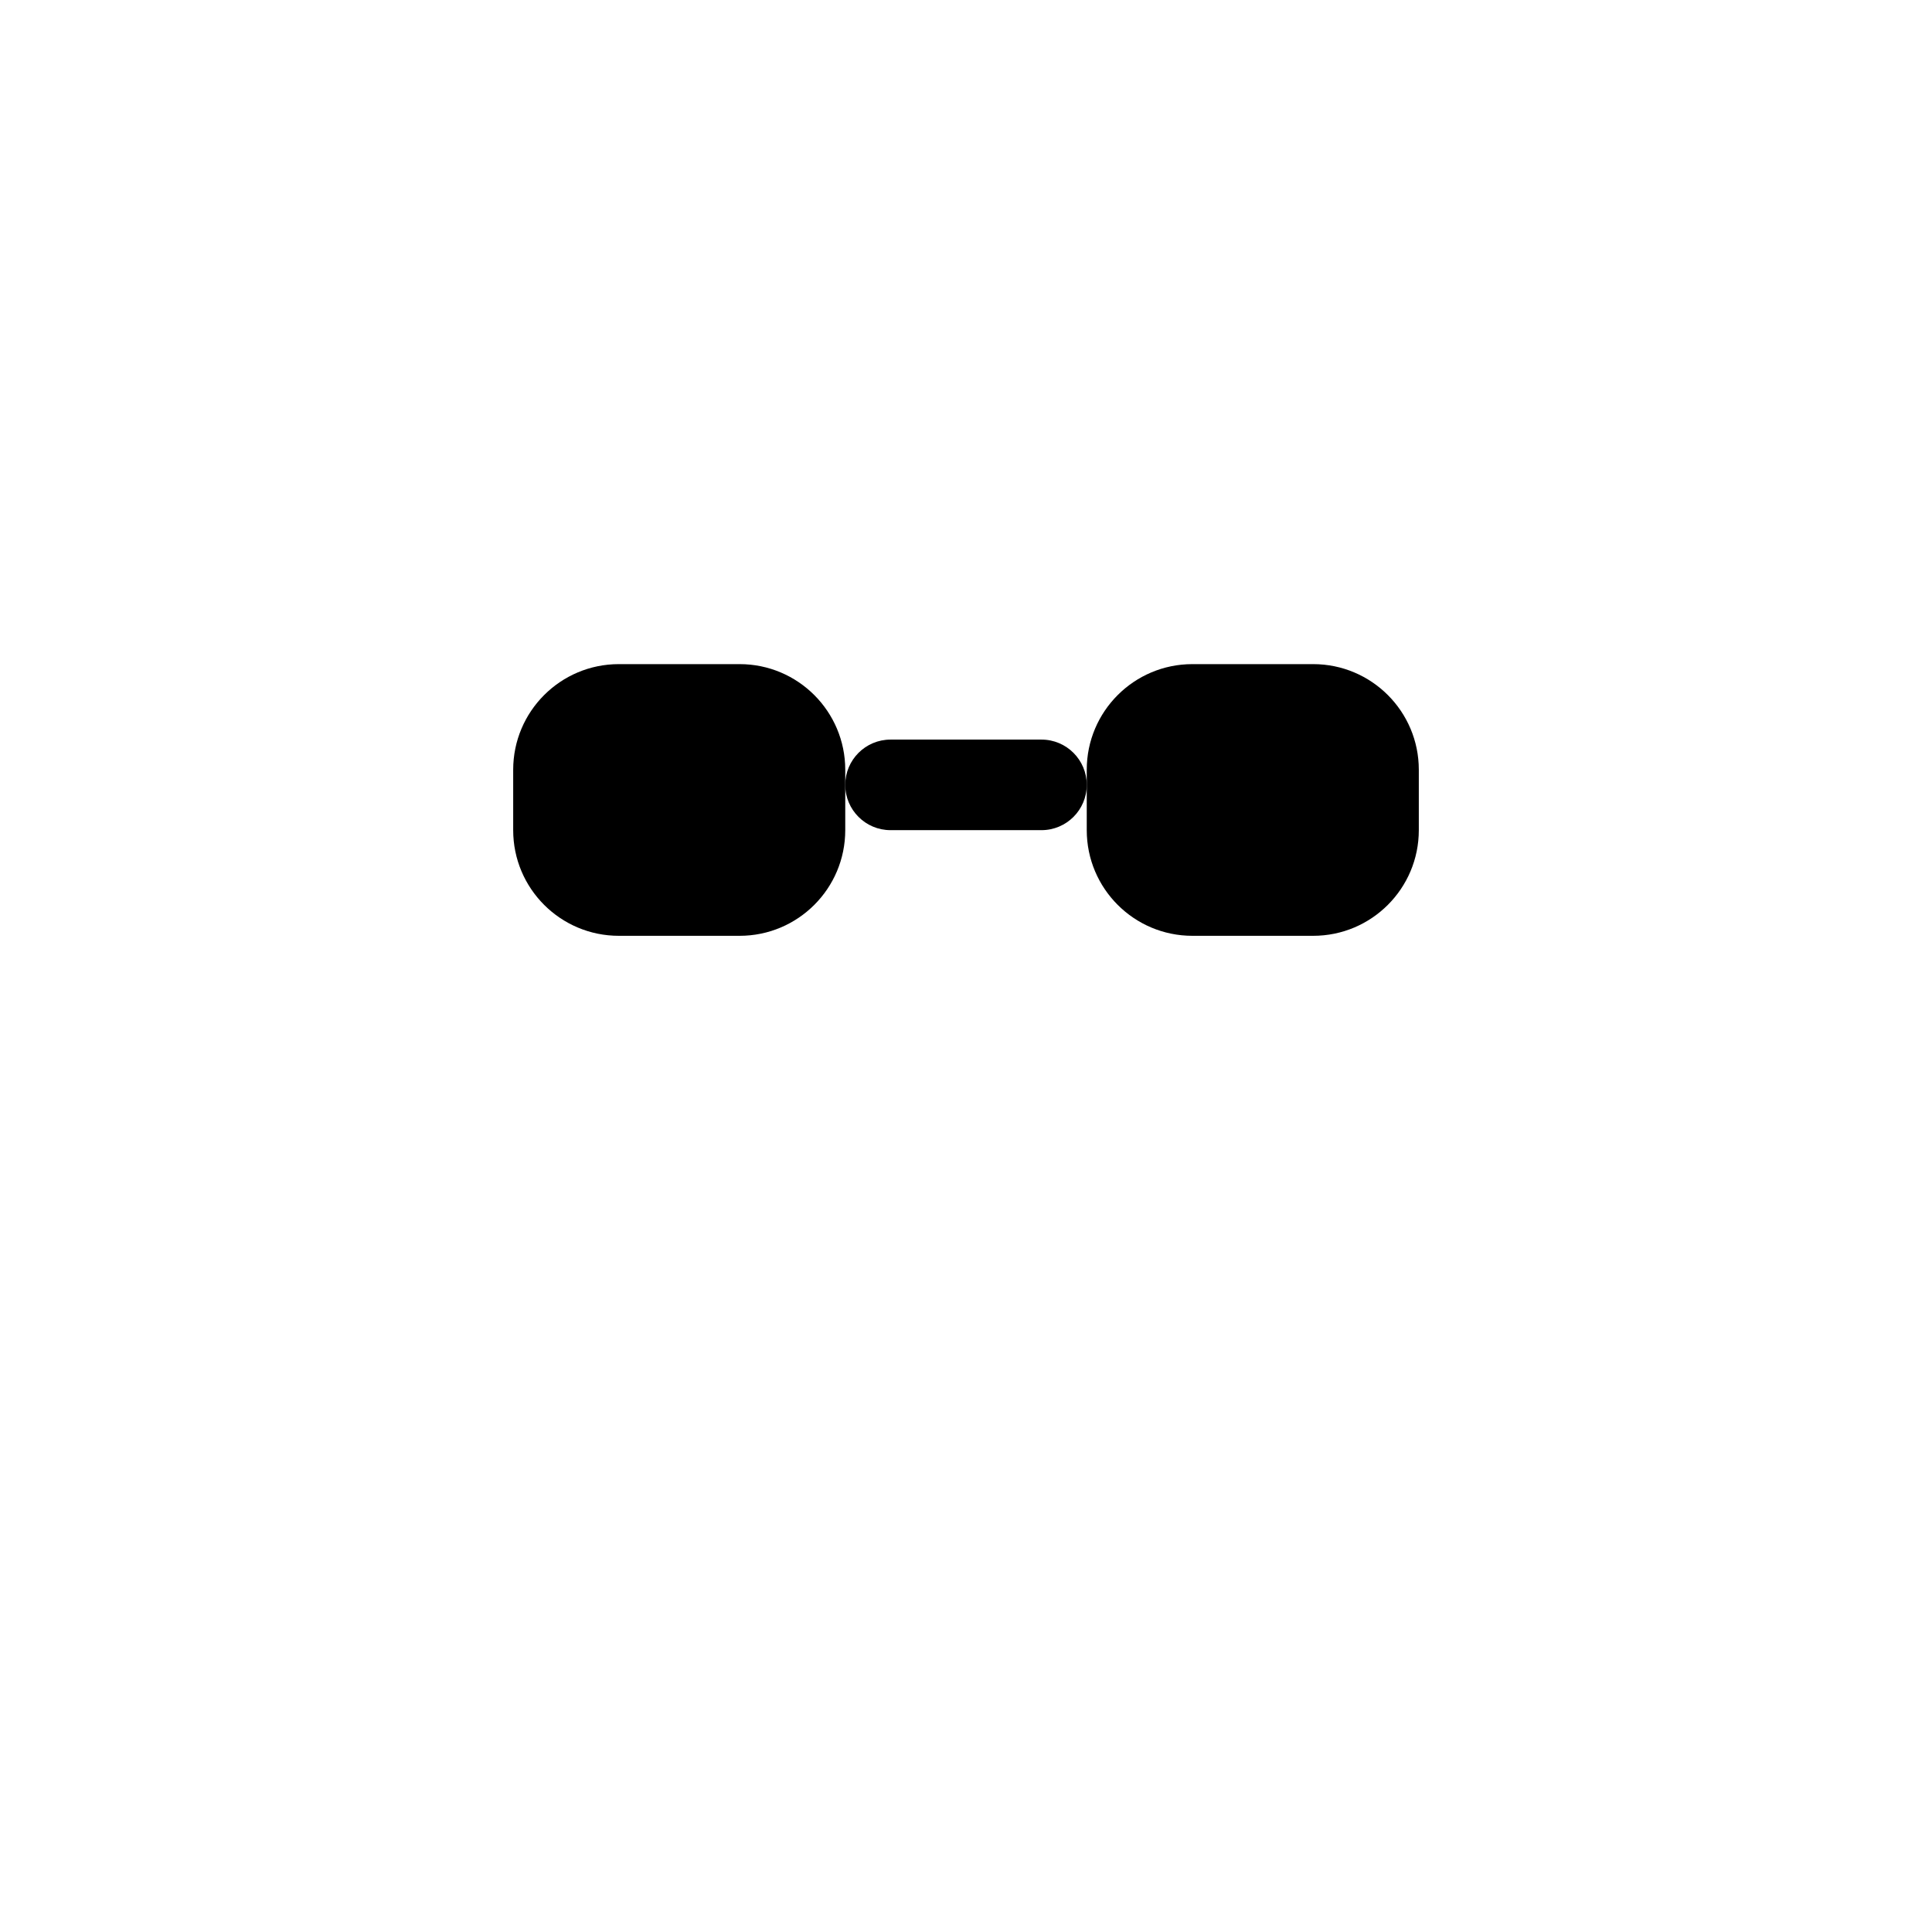
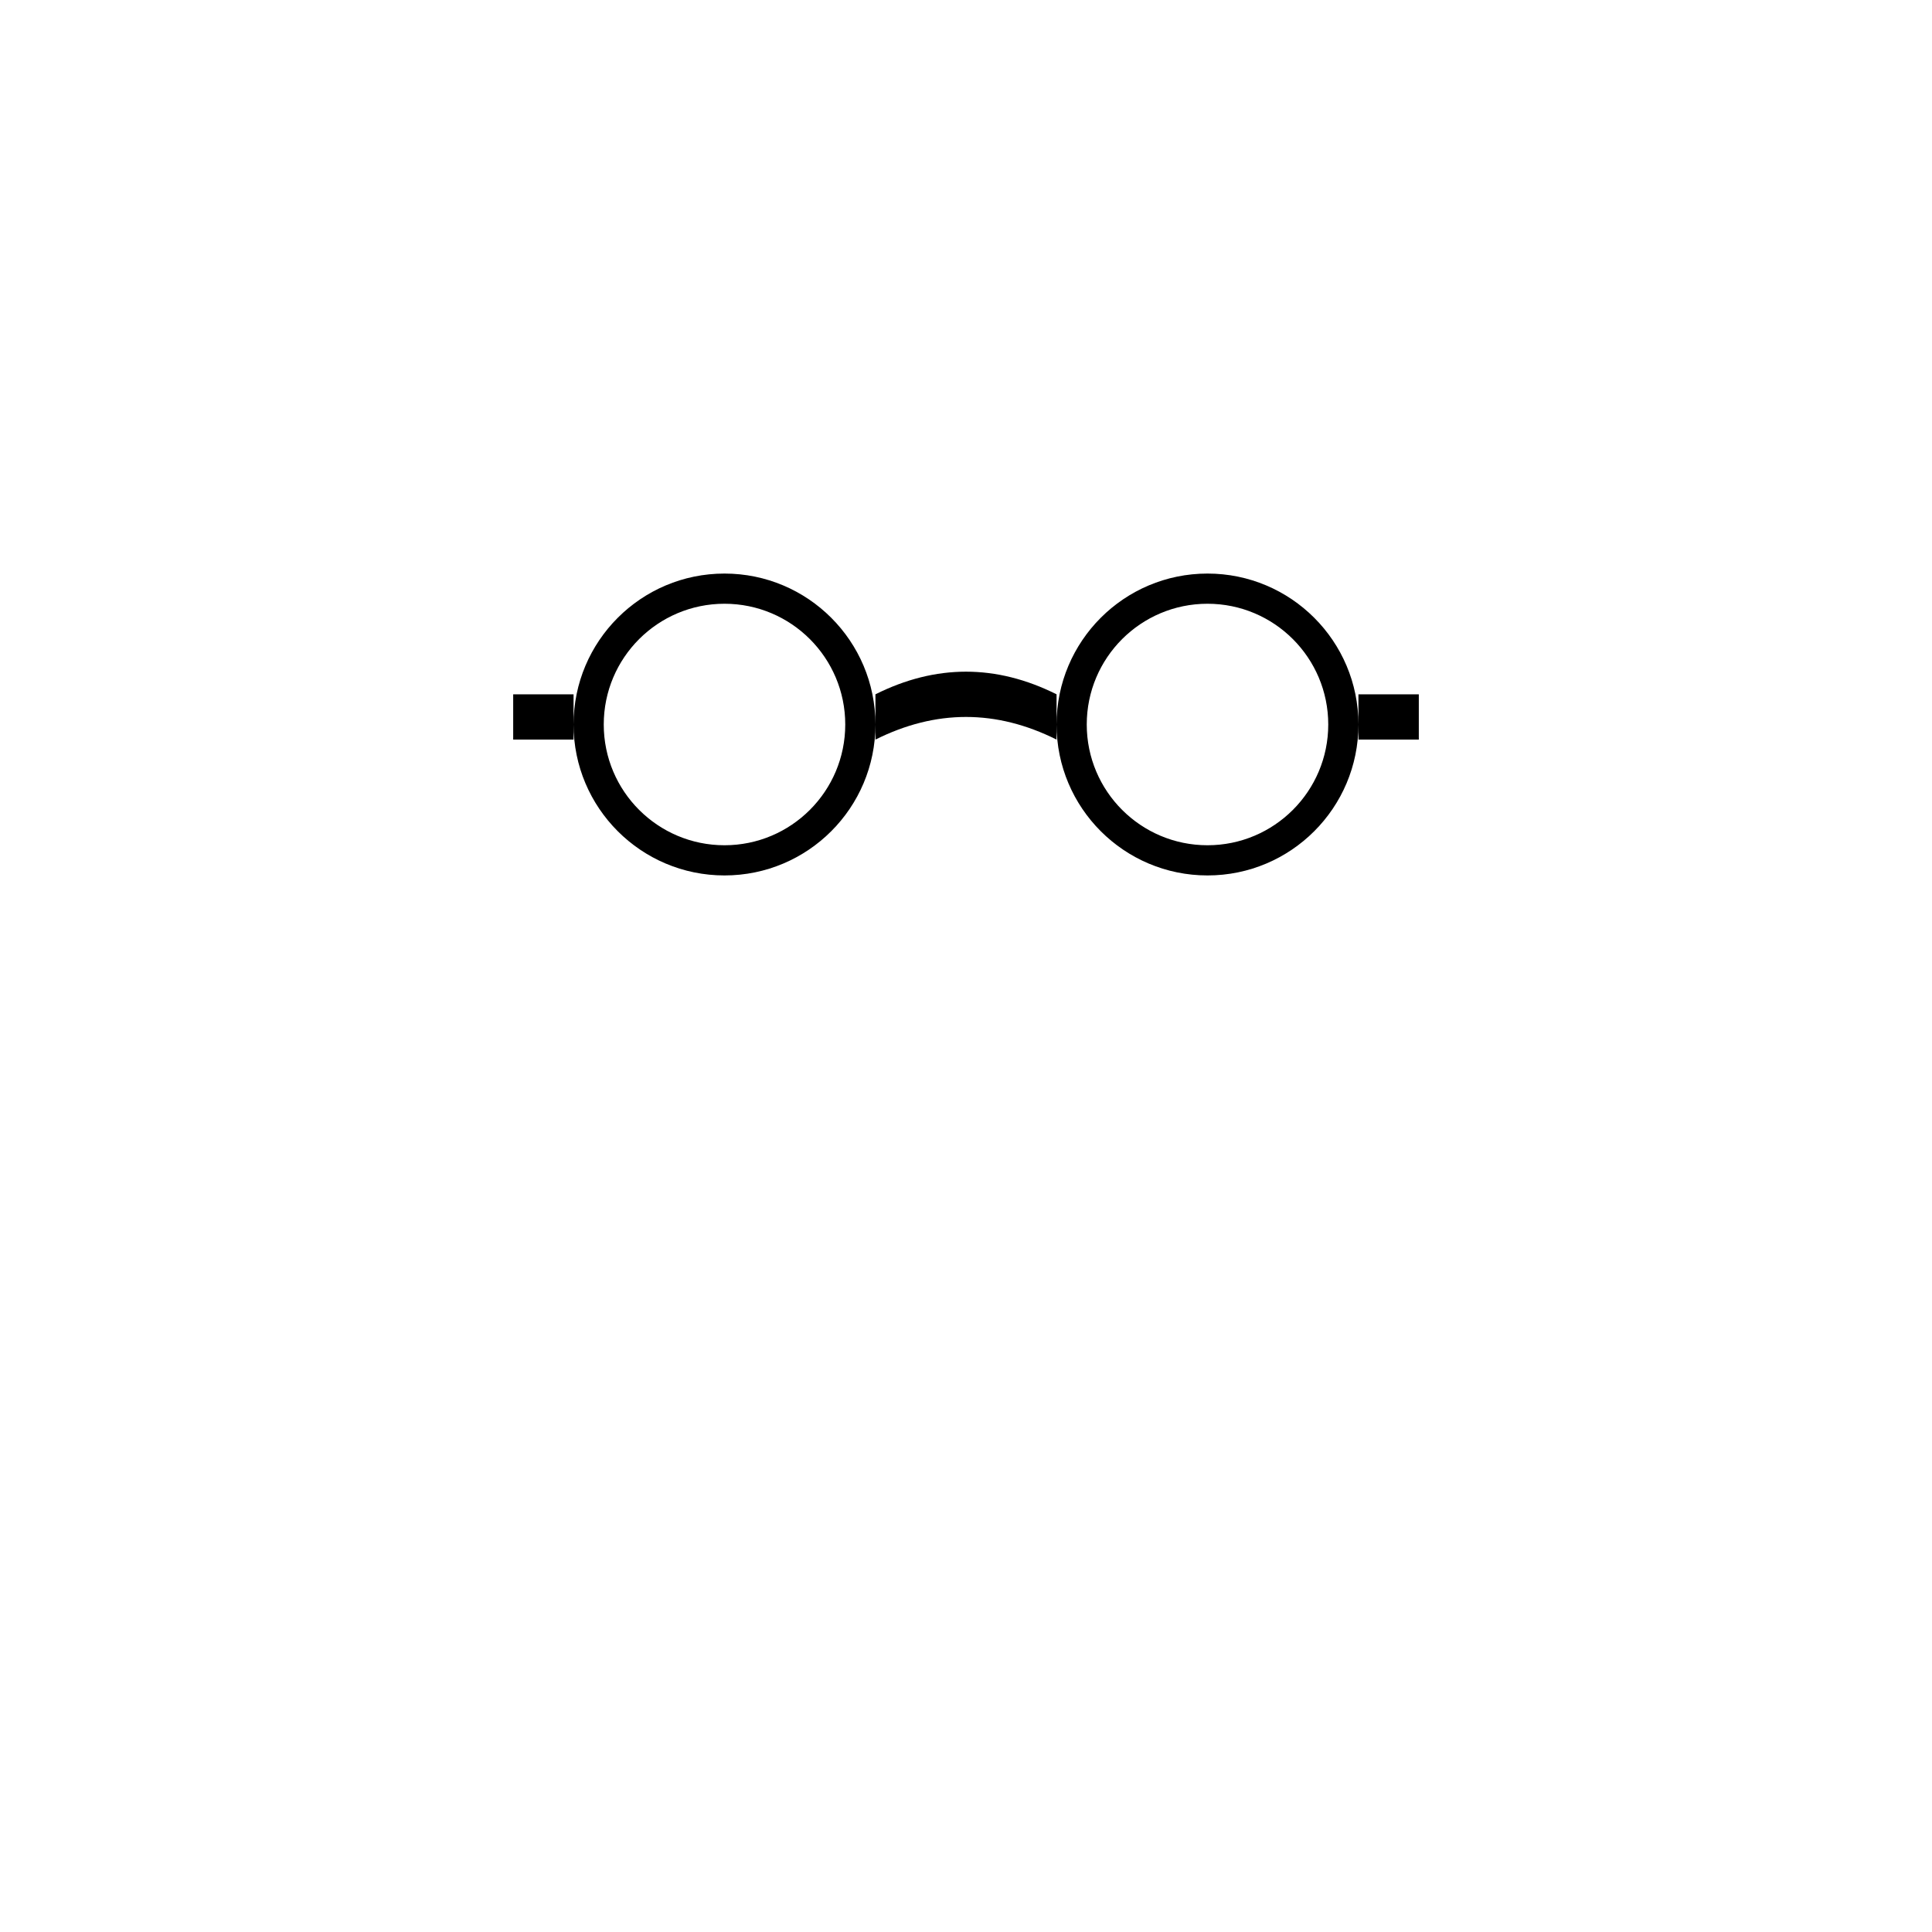
<svg xmlns="http://www.w3.org/2000/svg" viewBox="0 0 128 128">
-   <rect x="34" y="44" width="22" height="18" rx="7" fill="#000" />
-   <rect x="72" y="44" width="22" height="18" rx="7" fill="#000" />
-   <rect x="56" y="49" width="16" height="6" rx="3" fill="#000" />
+   <path d="M 48 48 M 48 38 A 10 10 0 1 0 48 58 A 10 10 0 1 0 48 38 Z M 48 40 A 8 8 0 1 1 48 56 A 8 8 0 1 1 48 40 Z M 80 48 M 80 38 A 10 10 0 1 0 80 58 A 10 10 0 1 0 80 38 Z M 80 40 A 8 8 0 1 1 80 56 A 8 8 0 1 1 80 40 Z M 58 46 C 62 44, 66 44, 70 46 V 49 C 66 47, 62 47, 58 49 Z M 38 46 H 34 V 49 H 38 Z M 90 46 H 94 V 49 H 90 Z" fill-rule="evenodd" fill="#000" />
</svg>
